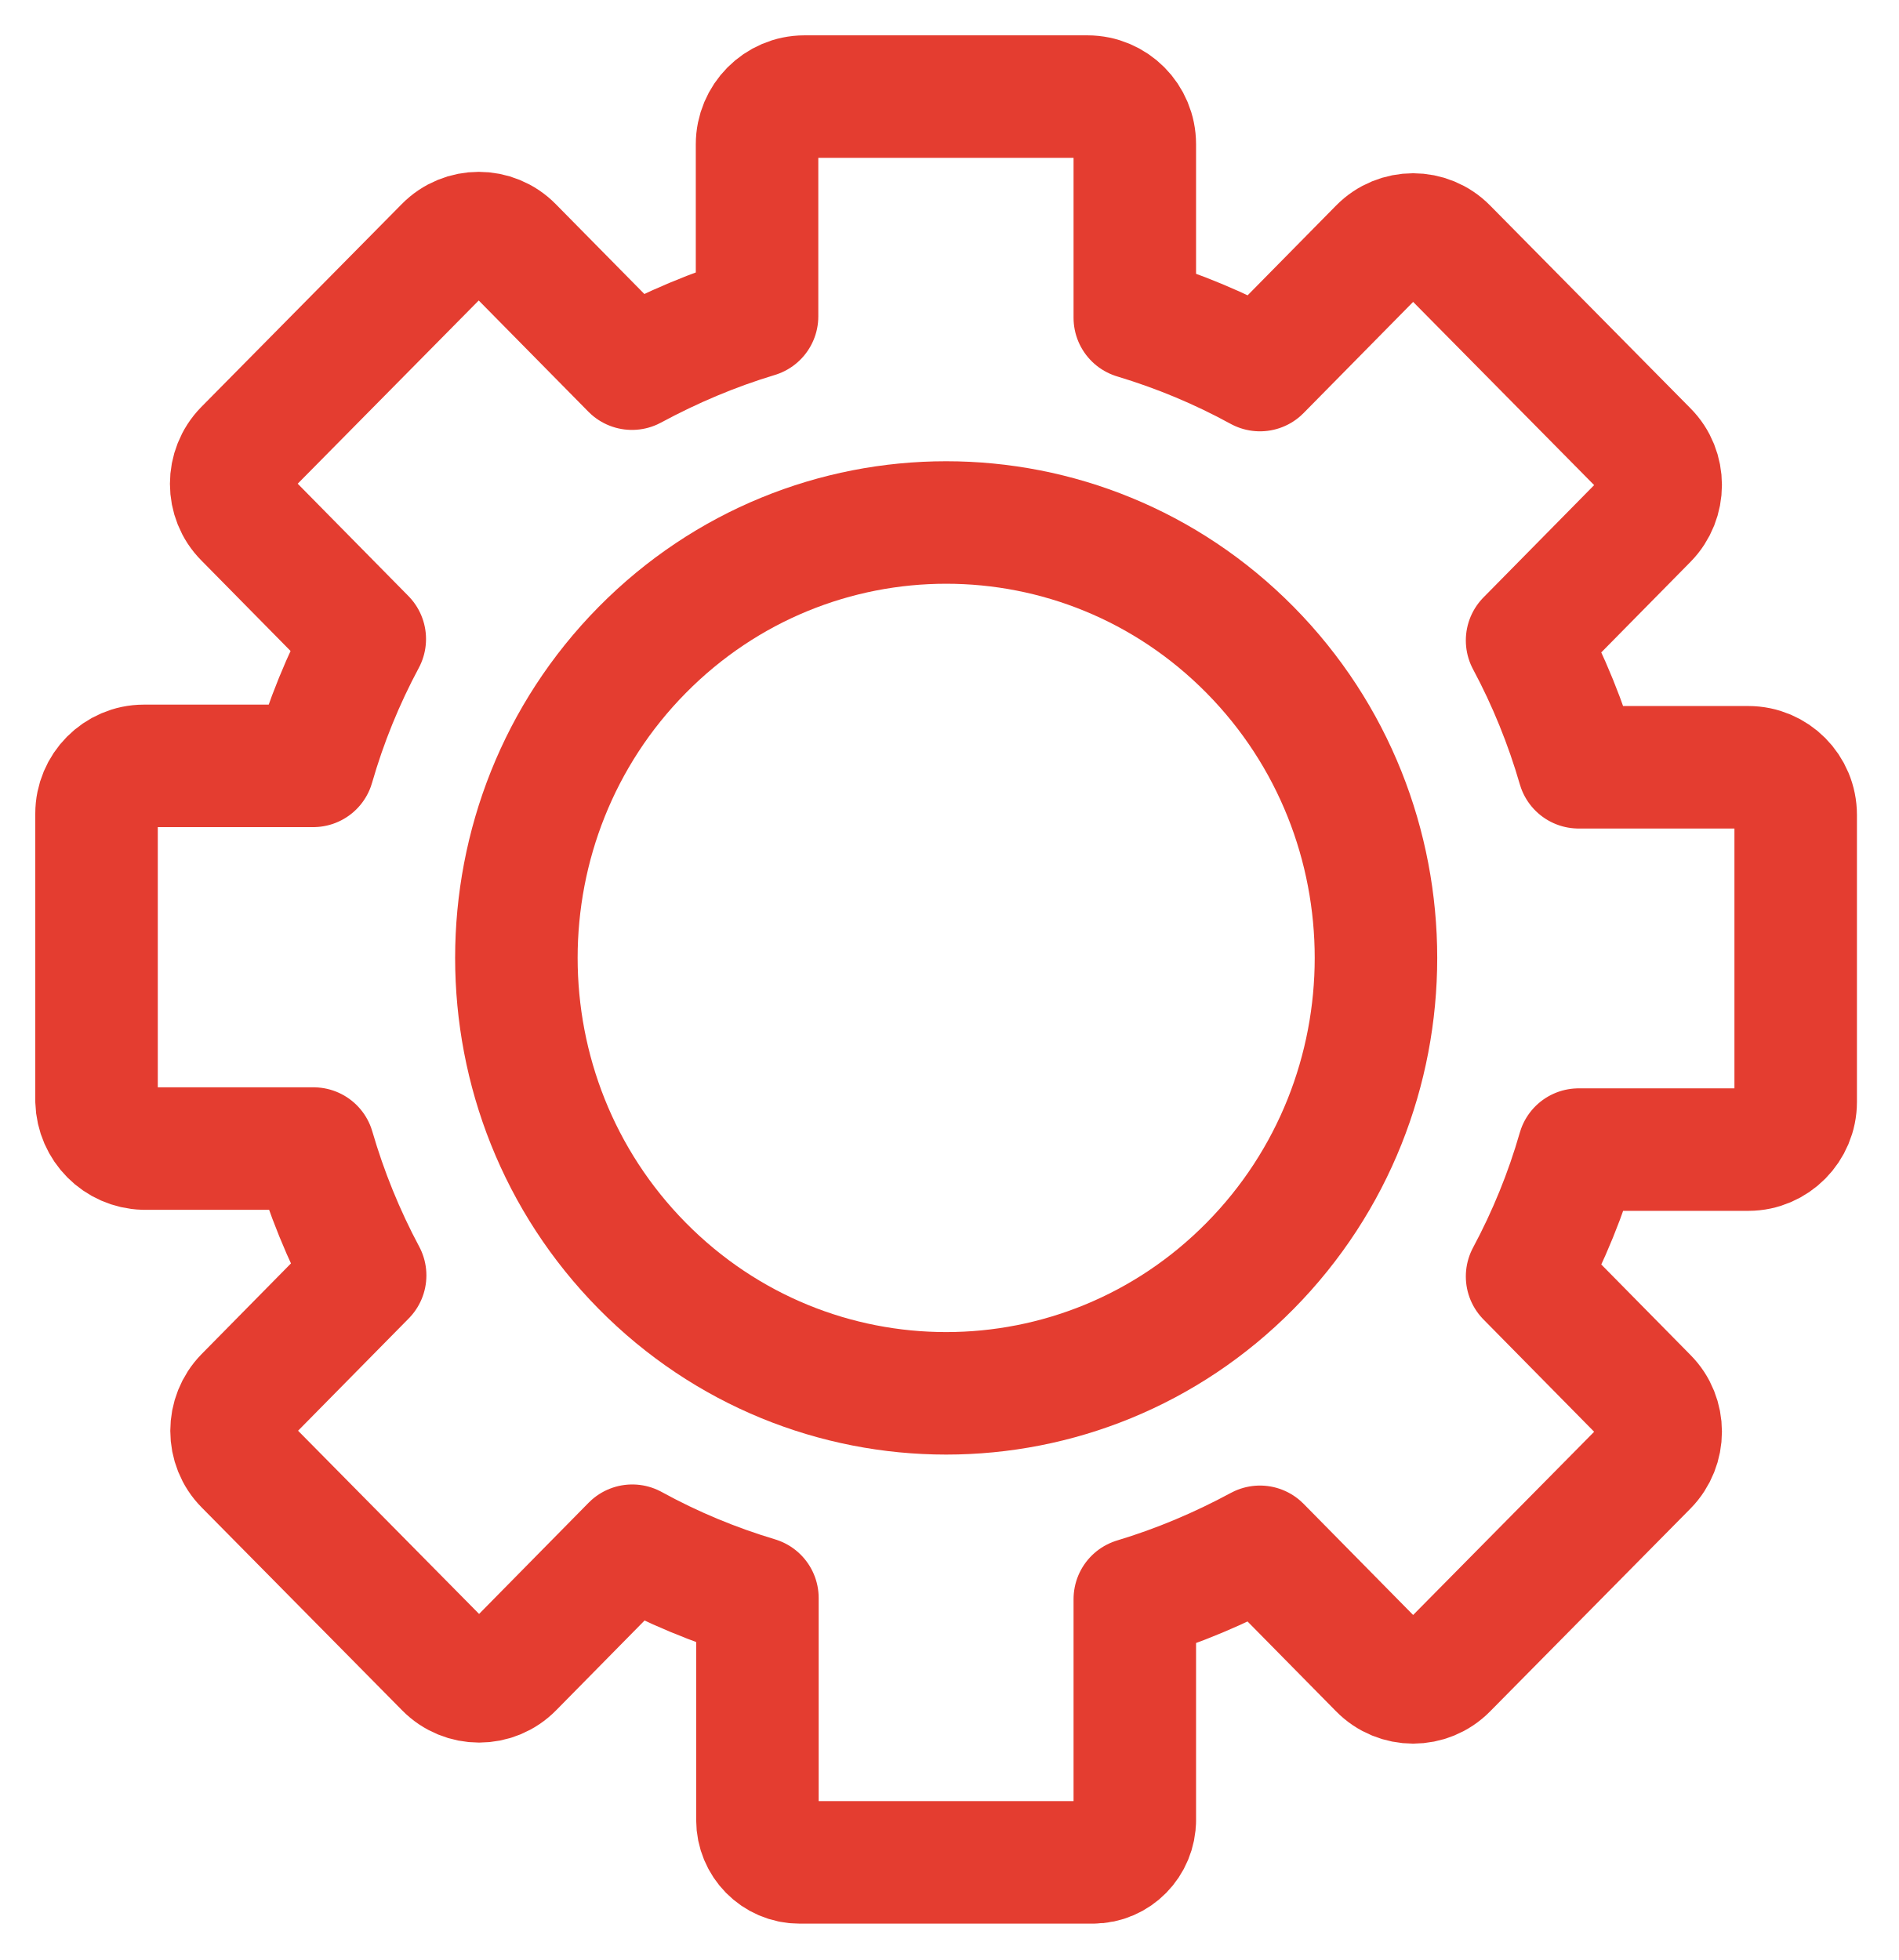
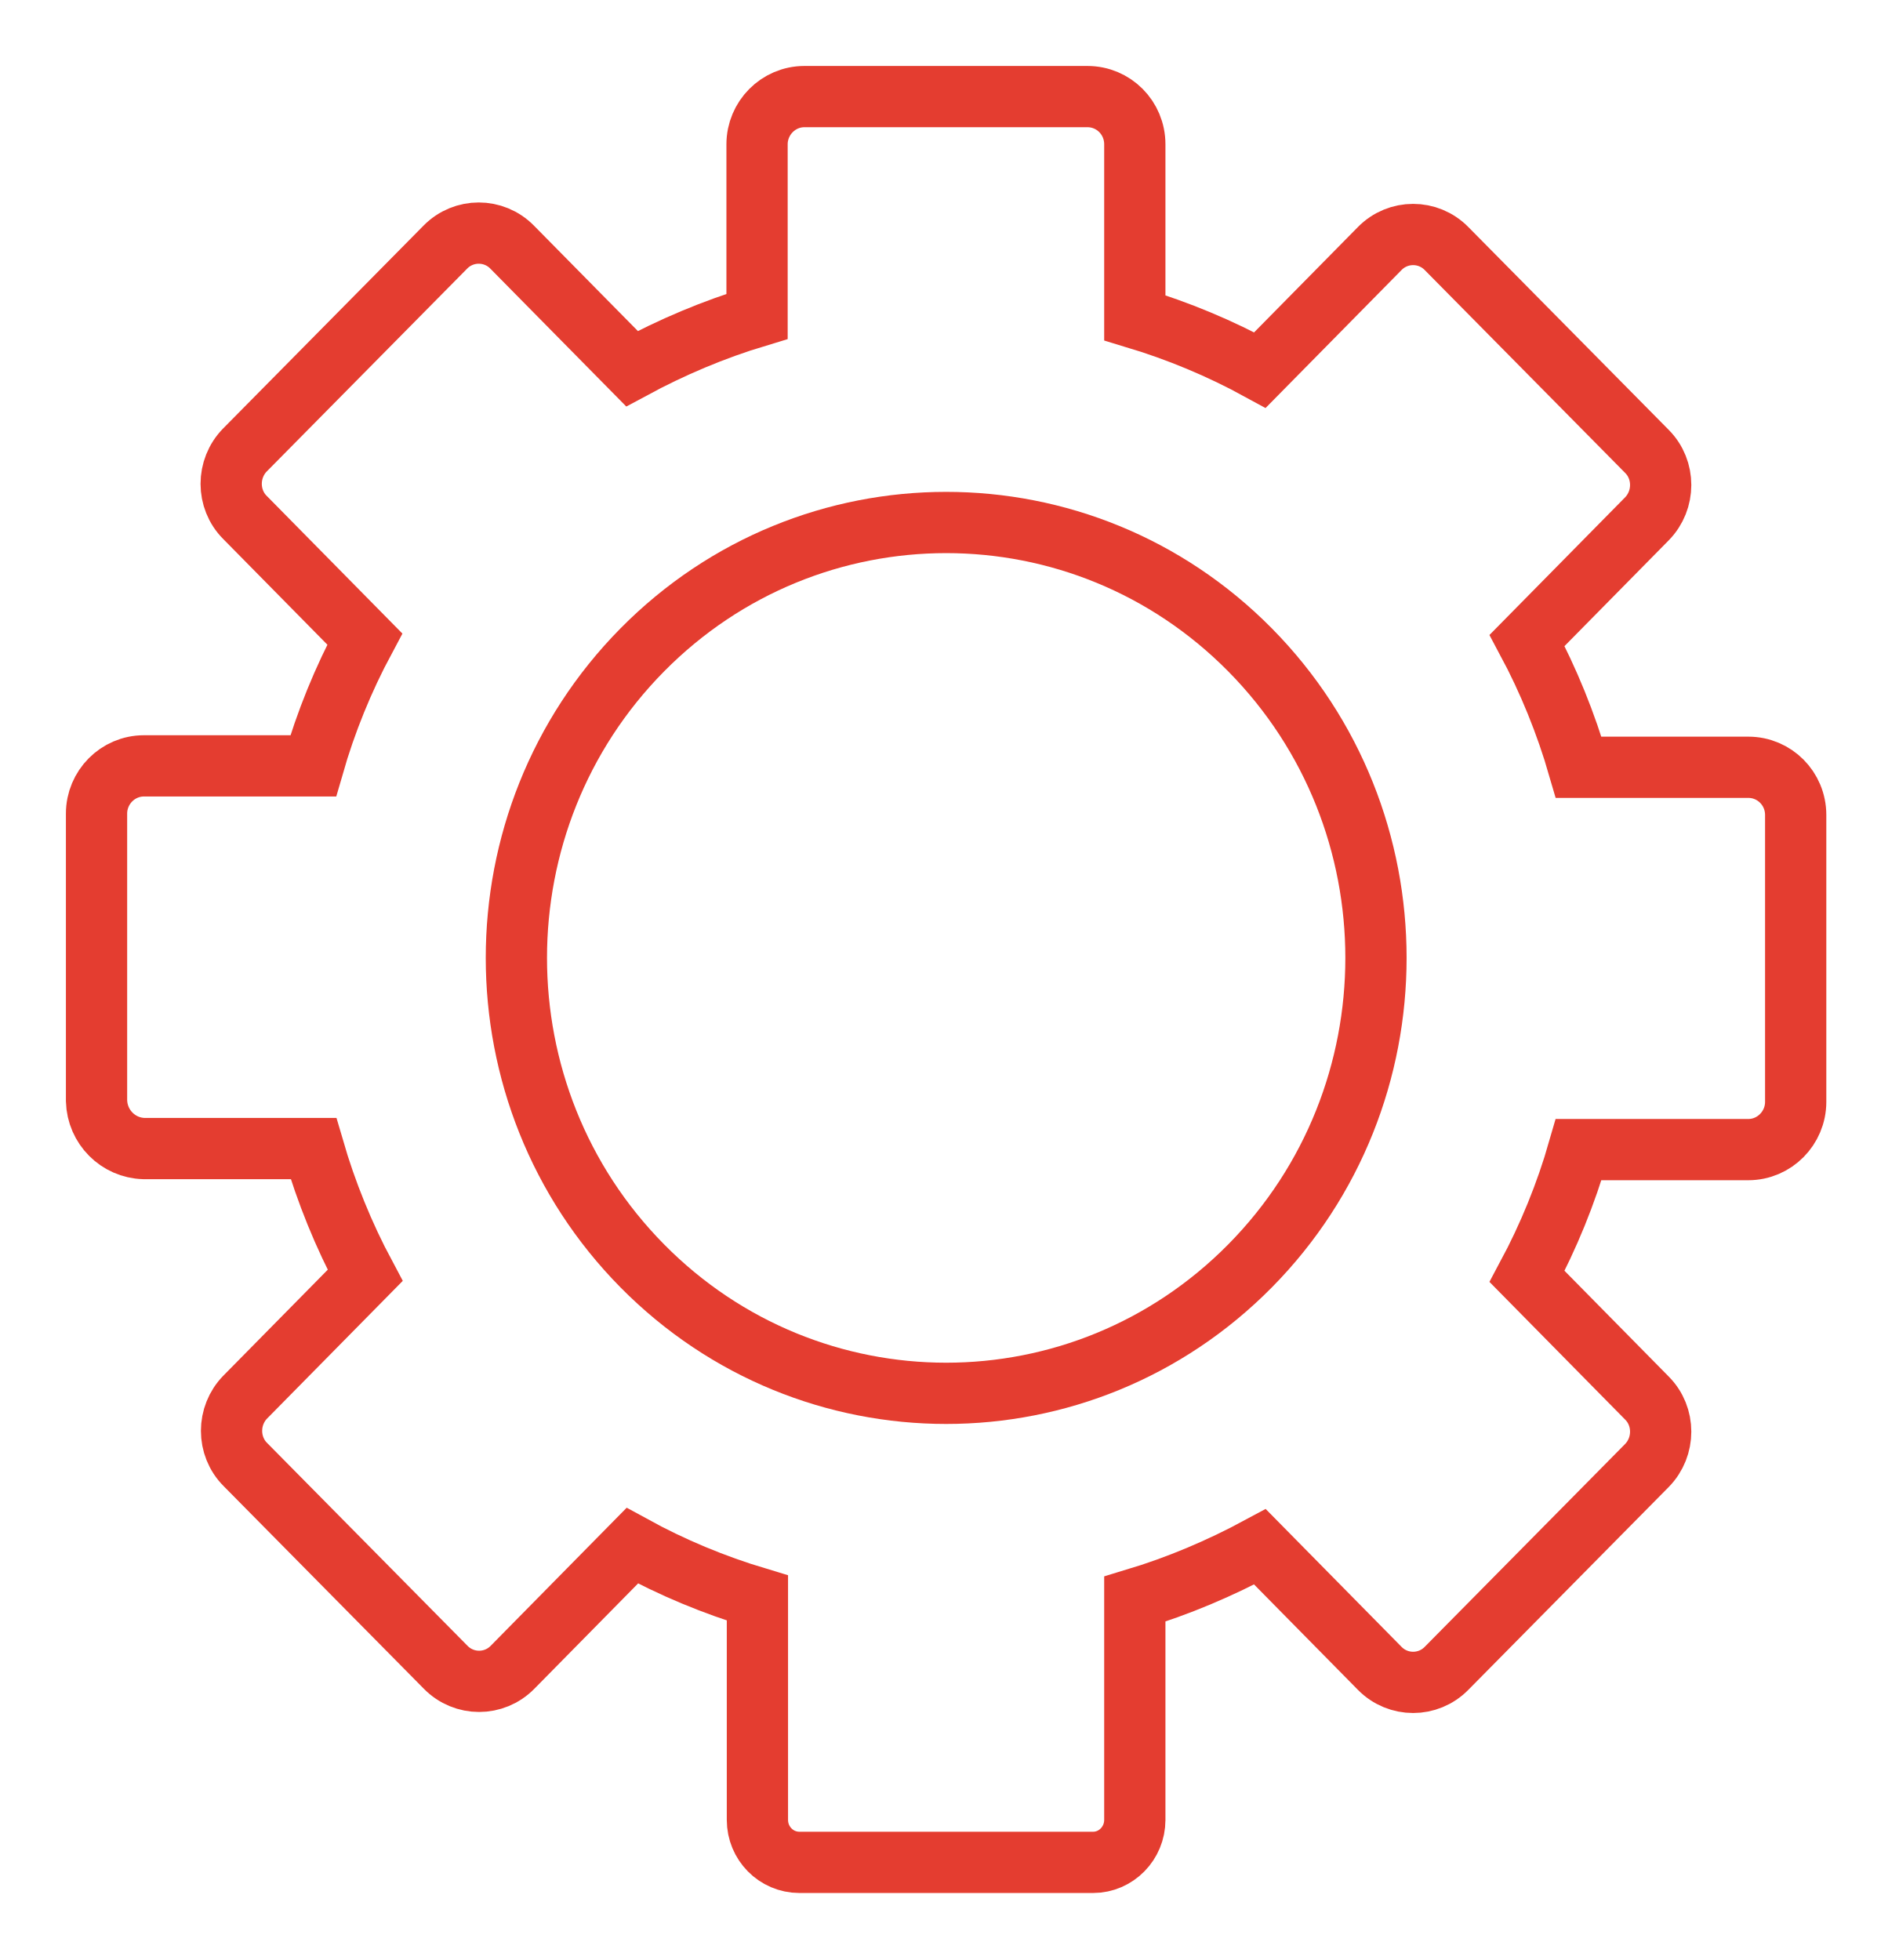
<svg xmlns="http://www.w3.org/2000/svg" width="31" height="32" viewBox="0 0 31 32" fill="none">
  <g clip-path="url(#clip0_284_1062)">
-     <path d="M18.526 29.731V26.108C19.236 25.894 19.917 25.606 20.569 25.254L22.524 27.238C22.824 27.544 23.315 27.544 23.615 27.238L26.886 23.927C27.186 23.621 27.186 23.125 26.886 22.825L24.93 20.84C25.282 20.183 25.565 19.49 25.772 18.769H28.542C28.968 18.769 29.315 18.417 29.315 17.99V13.306C29.315 12.873 28.968 12.527 28.542 12.527H25.772C25.565 11.812 25.282 11.113 24.93 10.456L26.886 8.471C27.186 8.165 27.186 7.669 26.886 7.369L23.615 4.058C23.315 3.752 22.824 3.752 22.524 4.058L20.569 6.042C19.917 5.685 19.236 5.402 18.526 5.188V2.356C18.526 1.923 18.18 1.577 17.753 1.577H13.132C12.705 1.577 12.359 1.929 12.359 2.356V5.165C11.649 5.379 10.969 5.667 10.317 6.019L8.361 4.035C8.061 3.729 7.57 3.729 7.27 4.035L3.999 7.346C3.699 7.652 3.699 8.148 3.999 8.448L5.955 10.433C5.603 11.09 5.32 11.783 5.113 12.504H2.349C1.922 12.504 1.576 12.856 1.576 13.283V17.973C1.588 18.4 1.928 18.74 2.349 18.752H5.118C5.326 19.467 5.609 20.165 5.961 20.823L4.005 22.808C3.705 23.113 3.705 23.61 4.005 23.91L7.276 27.221C7.576 27.527 8.067 27.527 8.367 27.221L10.322 25.236C10.974 25.594 11.655 25.877 12.365 26.09V29.713C12.365 30.094 12.67 30.406 13.051 30.406H17.845C18.22 30.406 18.526 30.094 18.526 29.713V29.731Z" stroke="#E43D30" stroke-width="2" stroke-linecap="round" stroke-linejoin="round" />
-     <path d="M20.408 20.667C17.668 23.442 13.225 23.442 10.485 20.667C7.745 17.892 7.745 13.386 10.485 10.611C13.225 7.837 17.668 7.837 20.408 10.611C23.148 13.386 23.148 17.892 20.408 20.667Z" stroke="#E43D30" stroke-width="2" stroke-linecap="round" stroke-linejoin="round" />
+     <path d="M18.526 29.731V26.108C19.236 25.894 19.917 25.606 20.569 25.254L22.524 27.238C22.824 27.544 23.315 27.544 23.615 27.238L26.886 23.927C27.186 23.621 27.186 23.125 26.886 22.825L24.93 20.84C25.282 20.183 25.565 19.49 25.772 18.769H28.542C28.968 18.769 29.315 18.417 29.315 17.99V13.306C29.315 12.873 28.968 12.527 28.542 12.527H25.772C25.565 11.812 25.282 11.113 24.93 10.456L26.886 8.471C27.186 8.165 27.186 7.669 26.886 7.369L23.615 4.058C23.315 3.752 22.824 3.752 22.524 4.058L20.569 6.042C19.917 5.685 19.236 5.402 18.526 5.188V2.356C18.526 1.923 18.18 1.577 17.753 1.577H13.132C12.705 1.577 12.359 1.929 12.359 2.356V5.165C11.649 5.379 10.969 5.667 10.317 6.019L8.361 4.035C8.061 3.729 7.57 3.729 7.27 4.035L3.999 7.346C3.699 7.652 3.699 8.148 3.999 8.448L5.955 10.433C5.603 11.09 5.32 11.783 5.113 12.504H2.349C1.922 12.504 1.576 12.856 1.576 13.283V17.973C1.588 18.4 1.928 18.74 2.349 18.752H5.118C5.326 19.467 5.609 20.165 5.961 20.823L4.005 22.808C3.705 23.113 3.705 23.61 4.005 23.91L7.276 27.221C7.576 27.527 8.067 27.527 8.367 27.221L10.322 25.236C10.974 25.594 11.655 25.877 12.365 26.09V29.713C12.365 30.094 12.67 30.406 13.051 30.406H17.845C18.22 30.406 18.526 30.094 18.526 29.713V29.731Z" stroke="#E43D30" strokeWidth="2" strokeLinecap="round" strokeLinejoin="round" />
+     <path d="M20.408 20.667C17.668 23.442 13.225 23.442 10.485 20.667C7.745 17.892 7.745 13.386 10.485 10.611C13.225 7.837 17.668 7.837 20.408 10.611C23.148 13.386 23.148 17.892 20.408 20.667Z" stroke="#E43D30" strokeWidth="2" strokeLinecap="round" strokeLinejoin="round" />
  </g>
  <defs>
    <clipPath id="clip0_284_1062">
      <rect width="31" height="32" fill="#E43D30" />
    </clipPath>
  </defs>
</svg>
